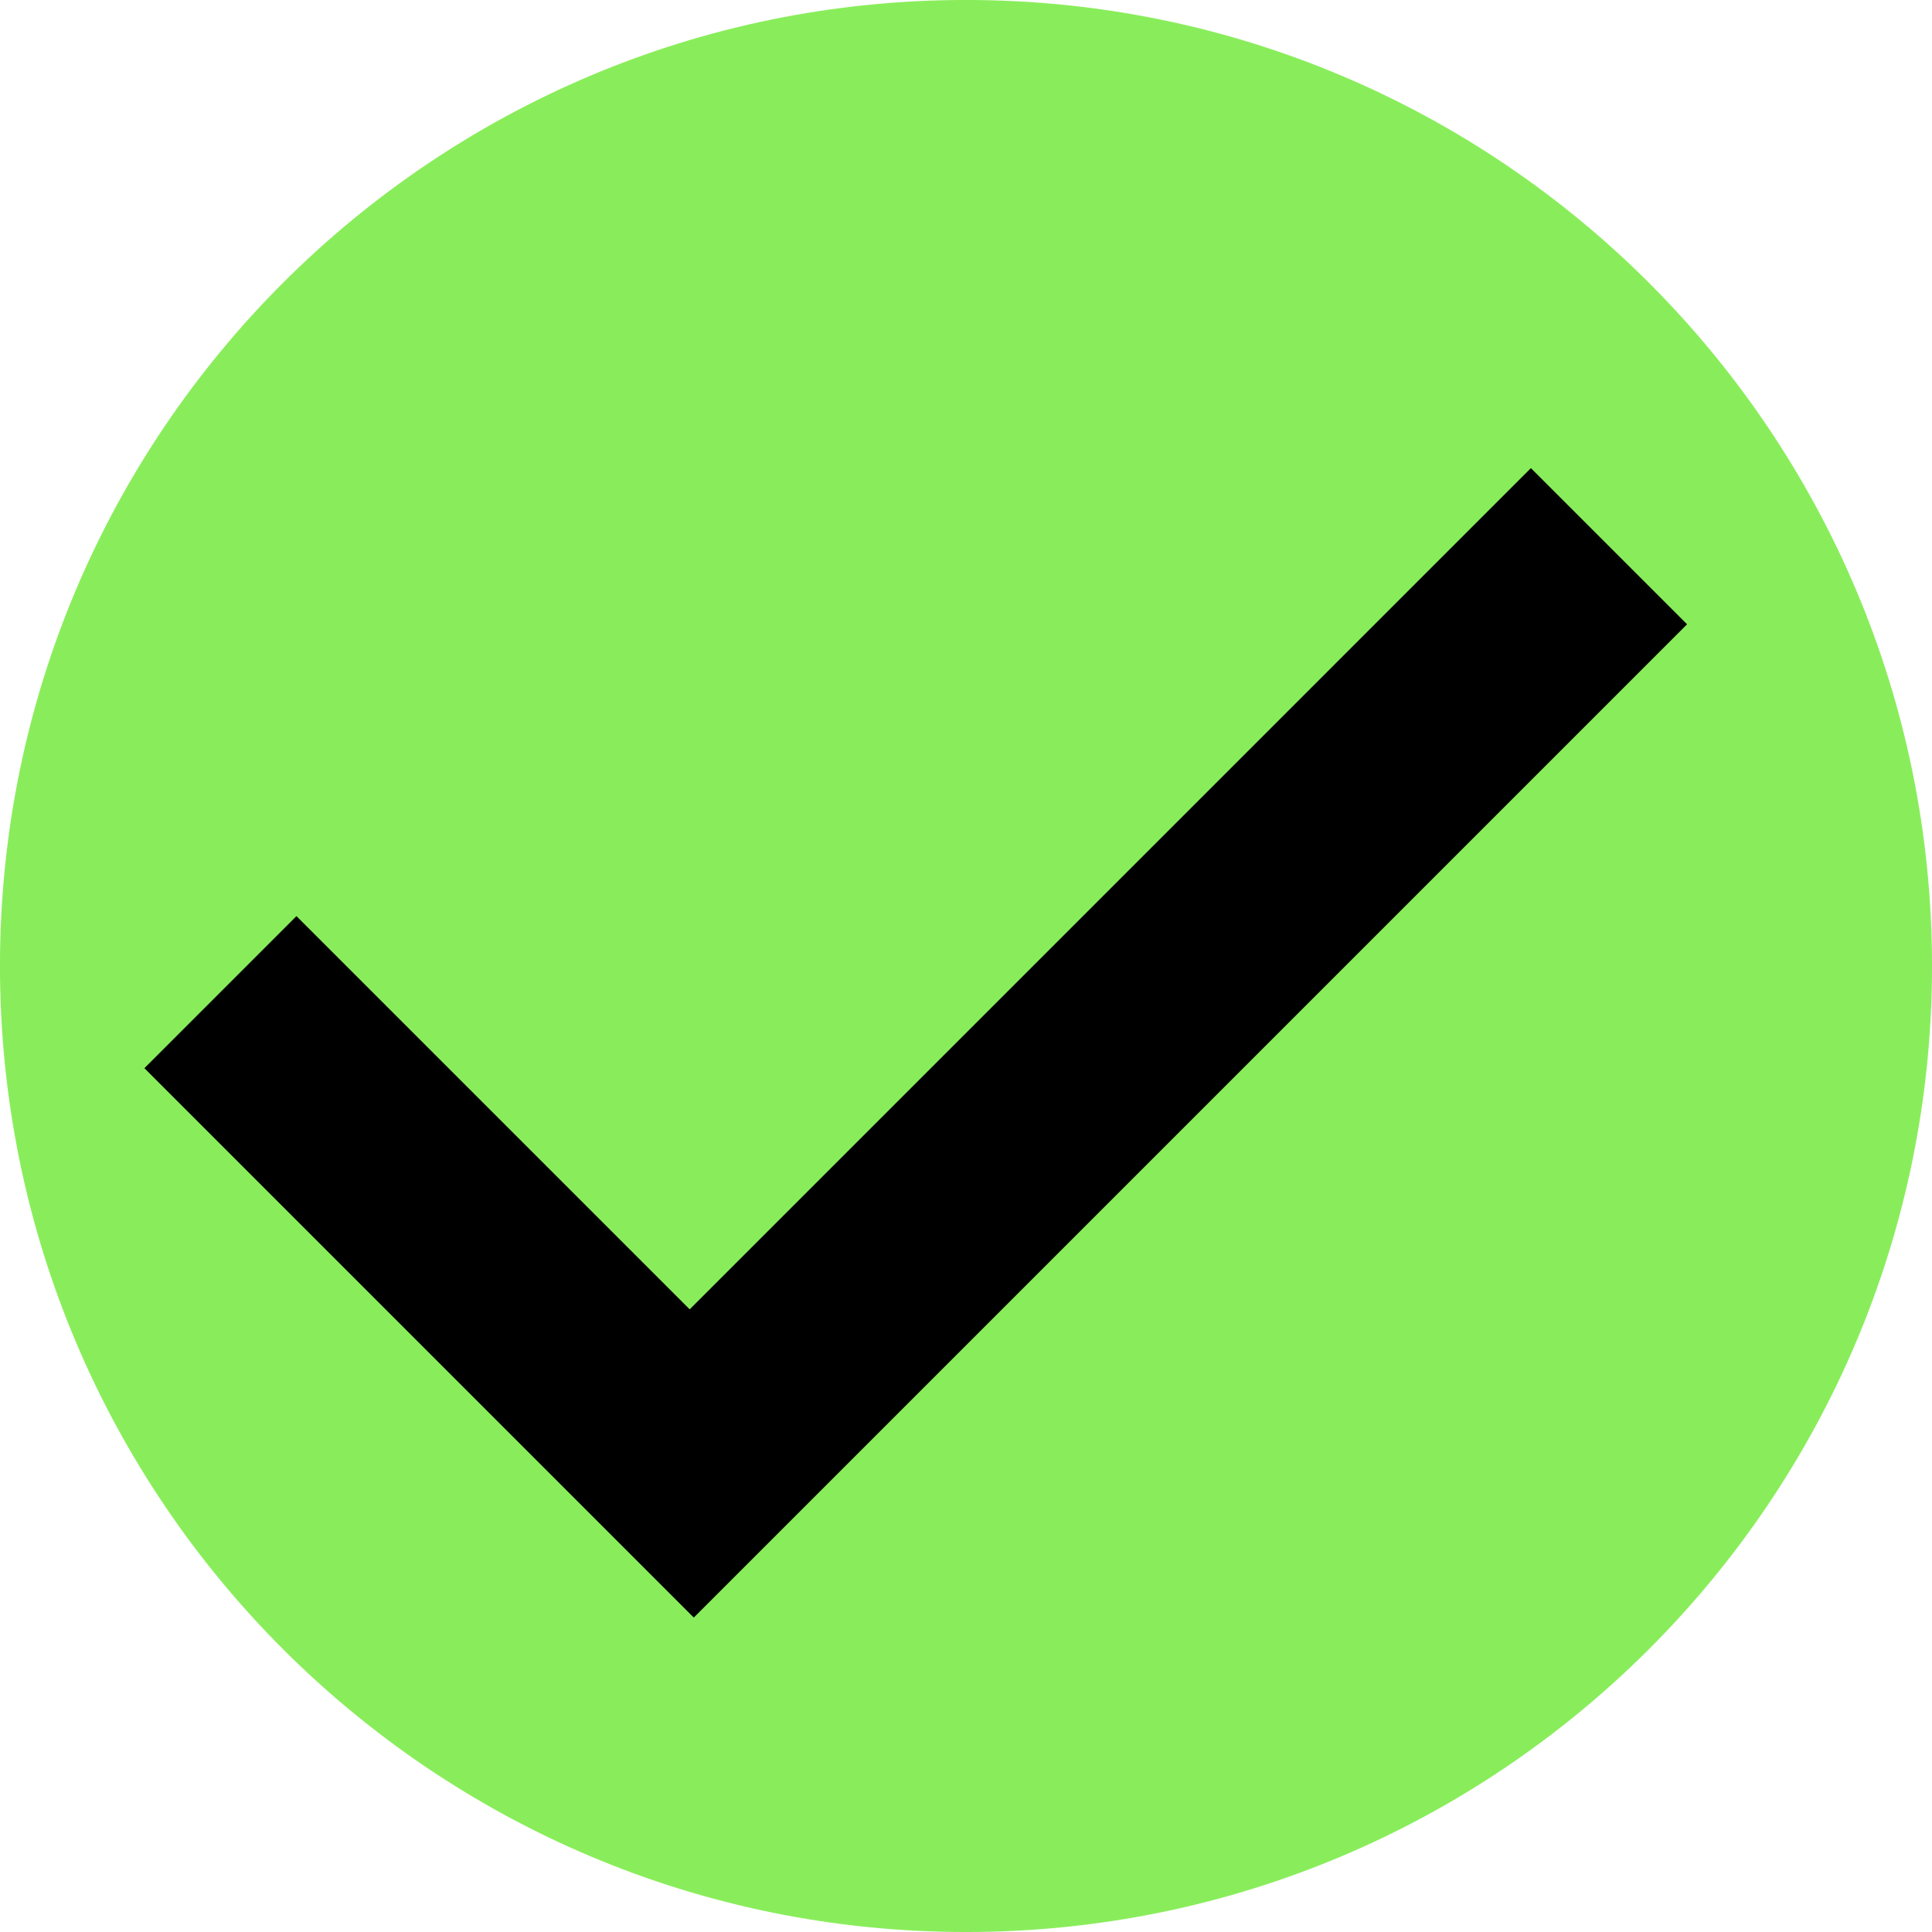
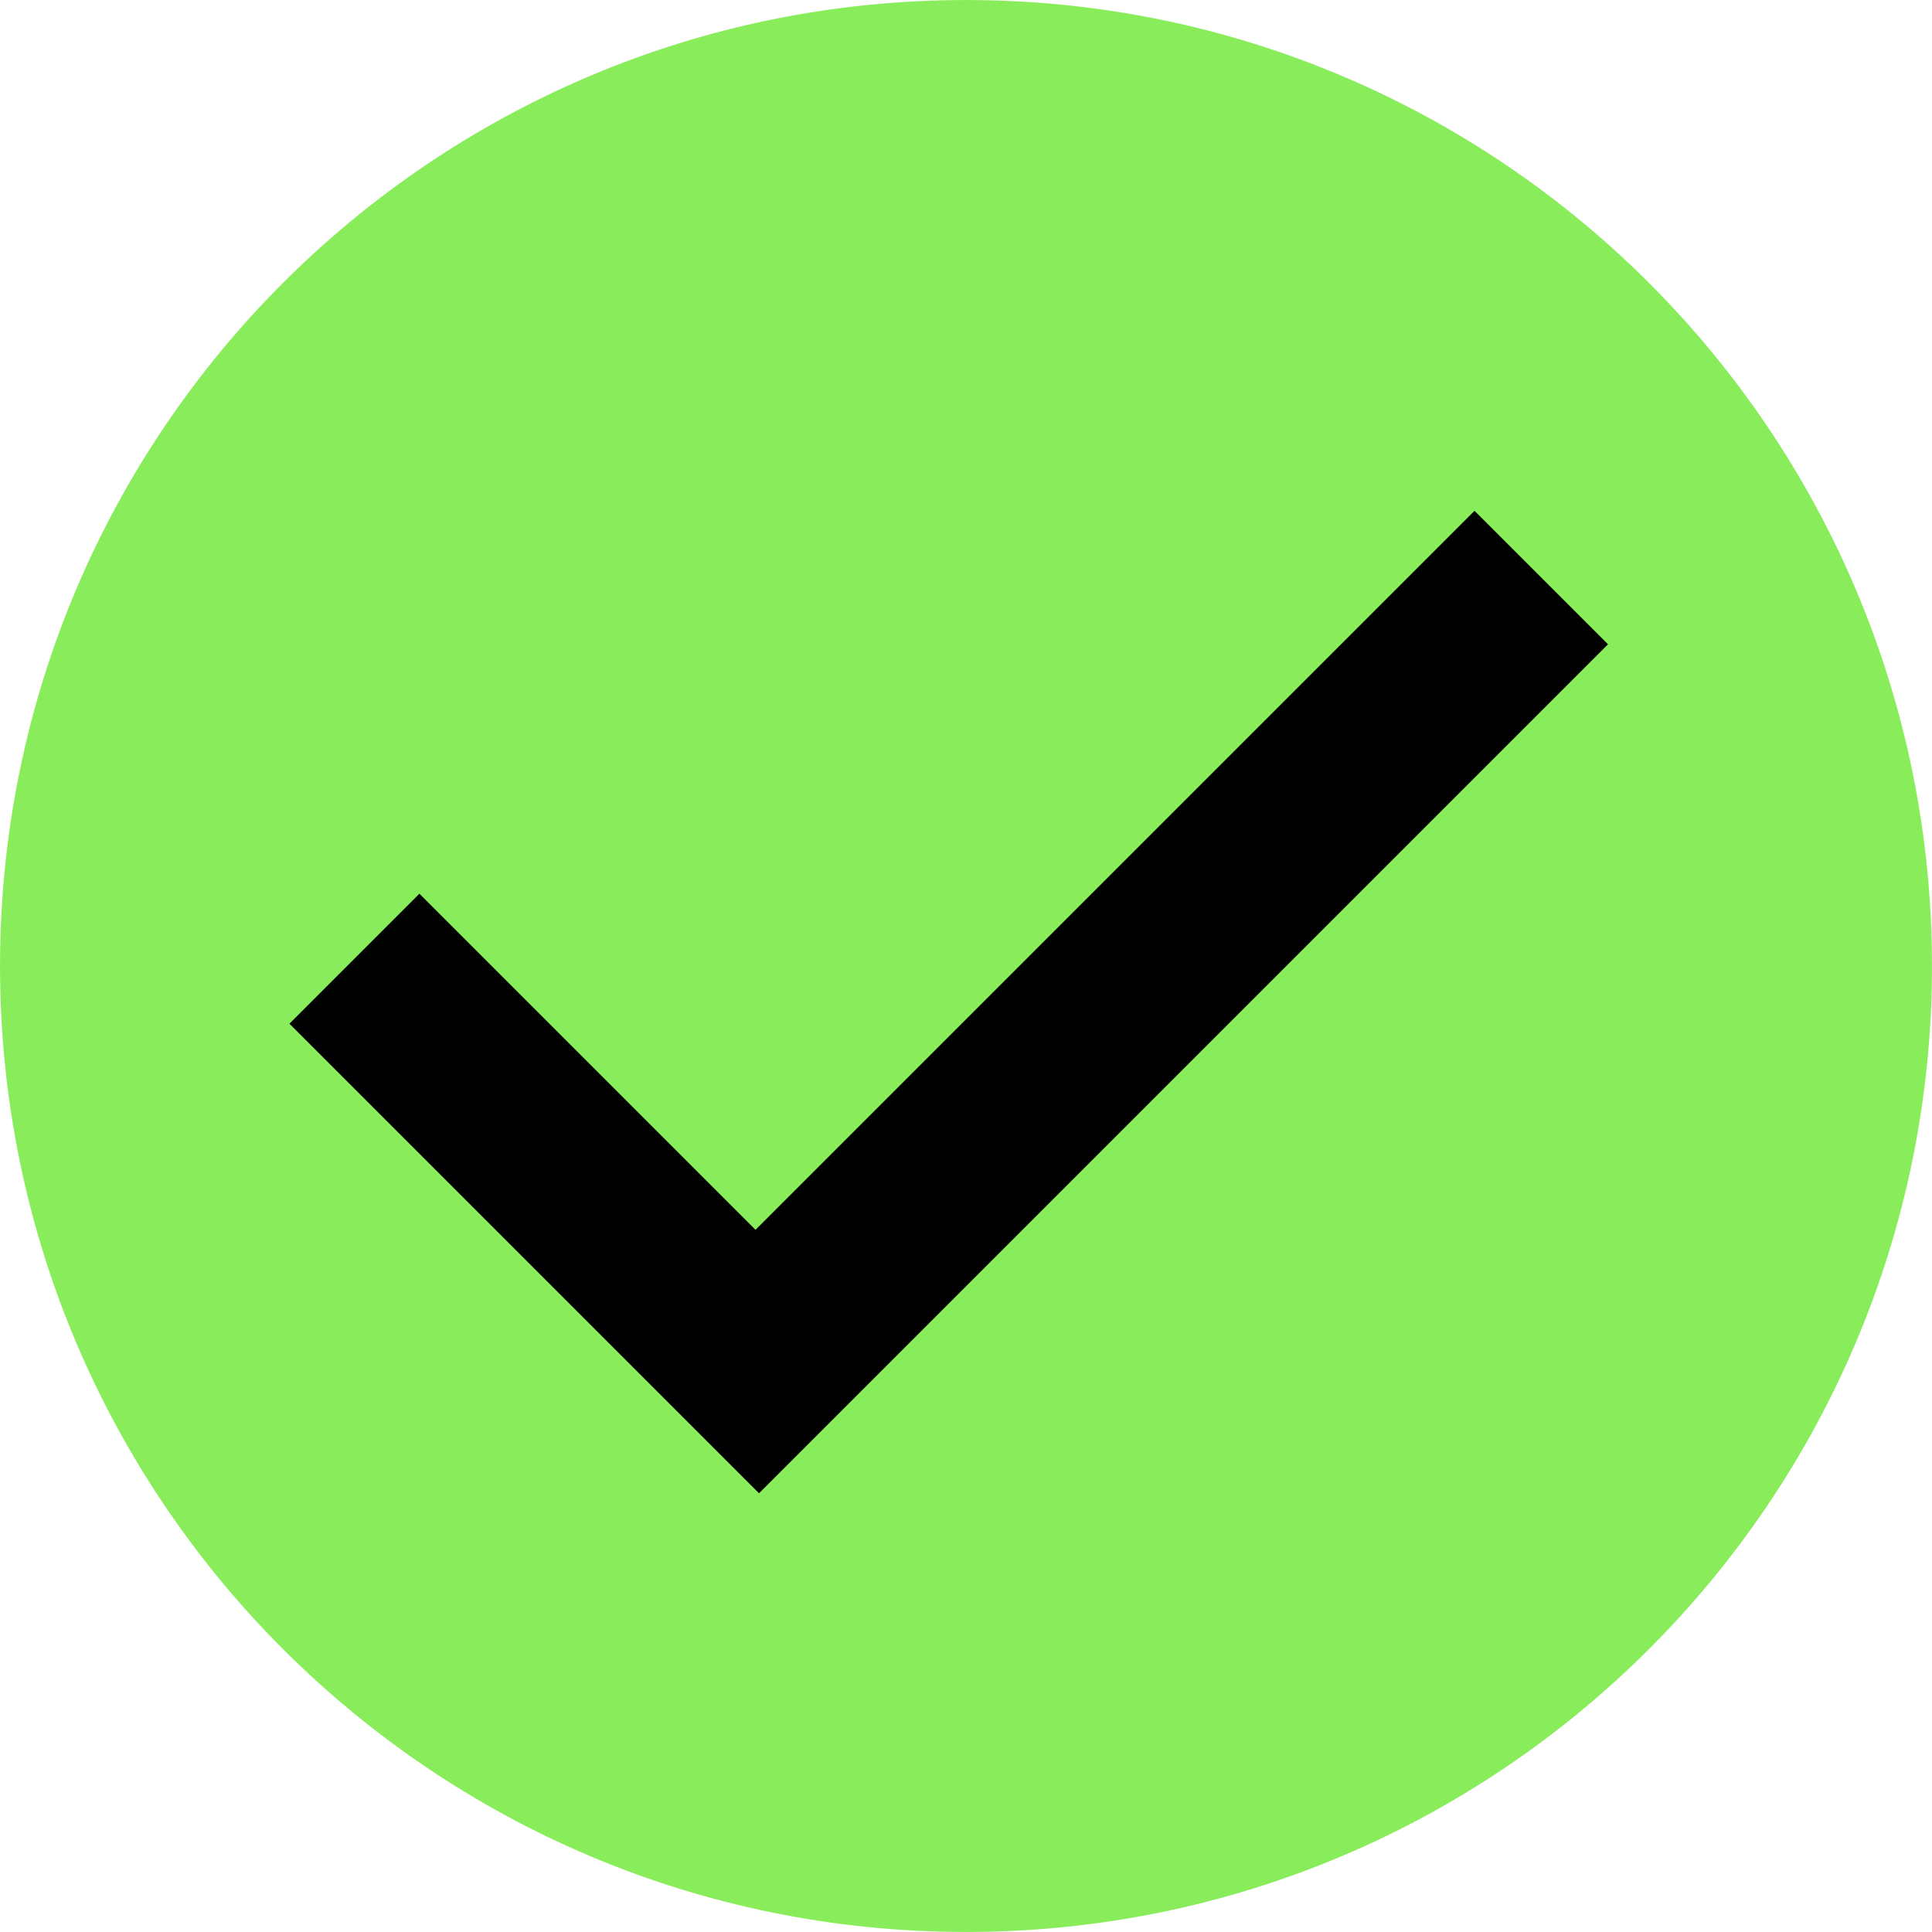
- <svg xmlns="http://www.w3.org/2000/svg" width="39.477mm" height="39.477mm" viewBox="0 0 39.477 39.477" version="1.1" id="svg823">
+ <svg xmlns="http://www.w3.org/2000/svg" width="46.187mm" height="46.187mm" viewBox="0 0 46.187 46.187" version="1.1" id="svg823">
  <defs id="defs817" />
-   <g id="layer1" transform="translate(-3.998661,-107.1277)">
-     <circle style="opacity:1;fill:#89ed5b;fill-opacity:1;stroke:none;stroke-width:2.011;stroke-linecap:round;stroke-linejoin:round;stroke-miterlimit:4;stroke-dasharray:none;stroke-opacity:1" id="path822" cx="23.737" cy="126.866" r="19.739" />
-     <path style="fill:#000000;fill-opacity:1;stroke:none;stroke-width:0.265px;stroke-linecap:butt;stroke-linejoin:miter;stroke-opacity:1" d="m 6.949,128.954 3.107,-3.107 8.035,8.035 17.189,-17.189 3.191,3.191 -20.296,20.296 z" id="path1391" />
+   <g id="layer1" transform="translate(2.710419,-100.4186)">
+     <circle style="opacity:1;fill:#89ed5b;fill-opacity:1;stroke:none;stroke-width:2.353;stroke-linecap:round;stroke-linejoin:round;stroke-miterlimit:4;stroke-dasharray:none;stroke-opacity:1" id="path822" cx="20.383" cy="123.512" r="23.093" />
+     <path style="fill:#000000;fill-opacity:1;stroke:none;stroke-width:0.265px;stroke-linecap:butt;stroke-linejoin:miter;stroke-opacity:1" d="m 4.209,124.891 3.107,-3.107 8.035,8.035 17.189,-17.189 3.191,3.191 -20.296,20.296 z" id="path1391" />
  </g>
</svg>
